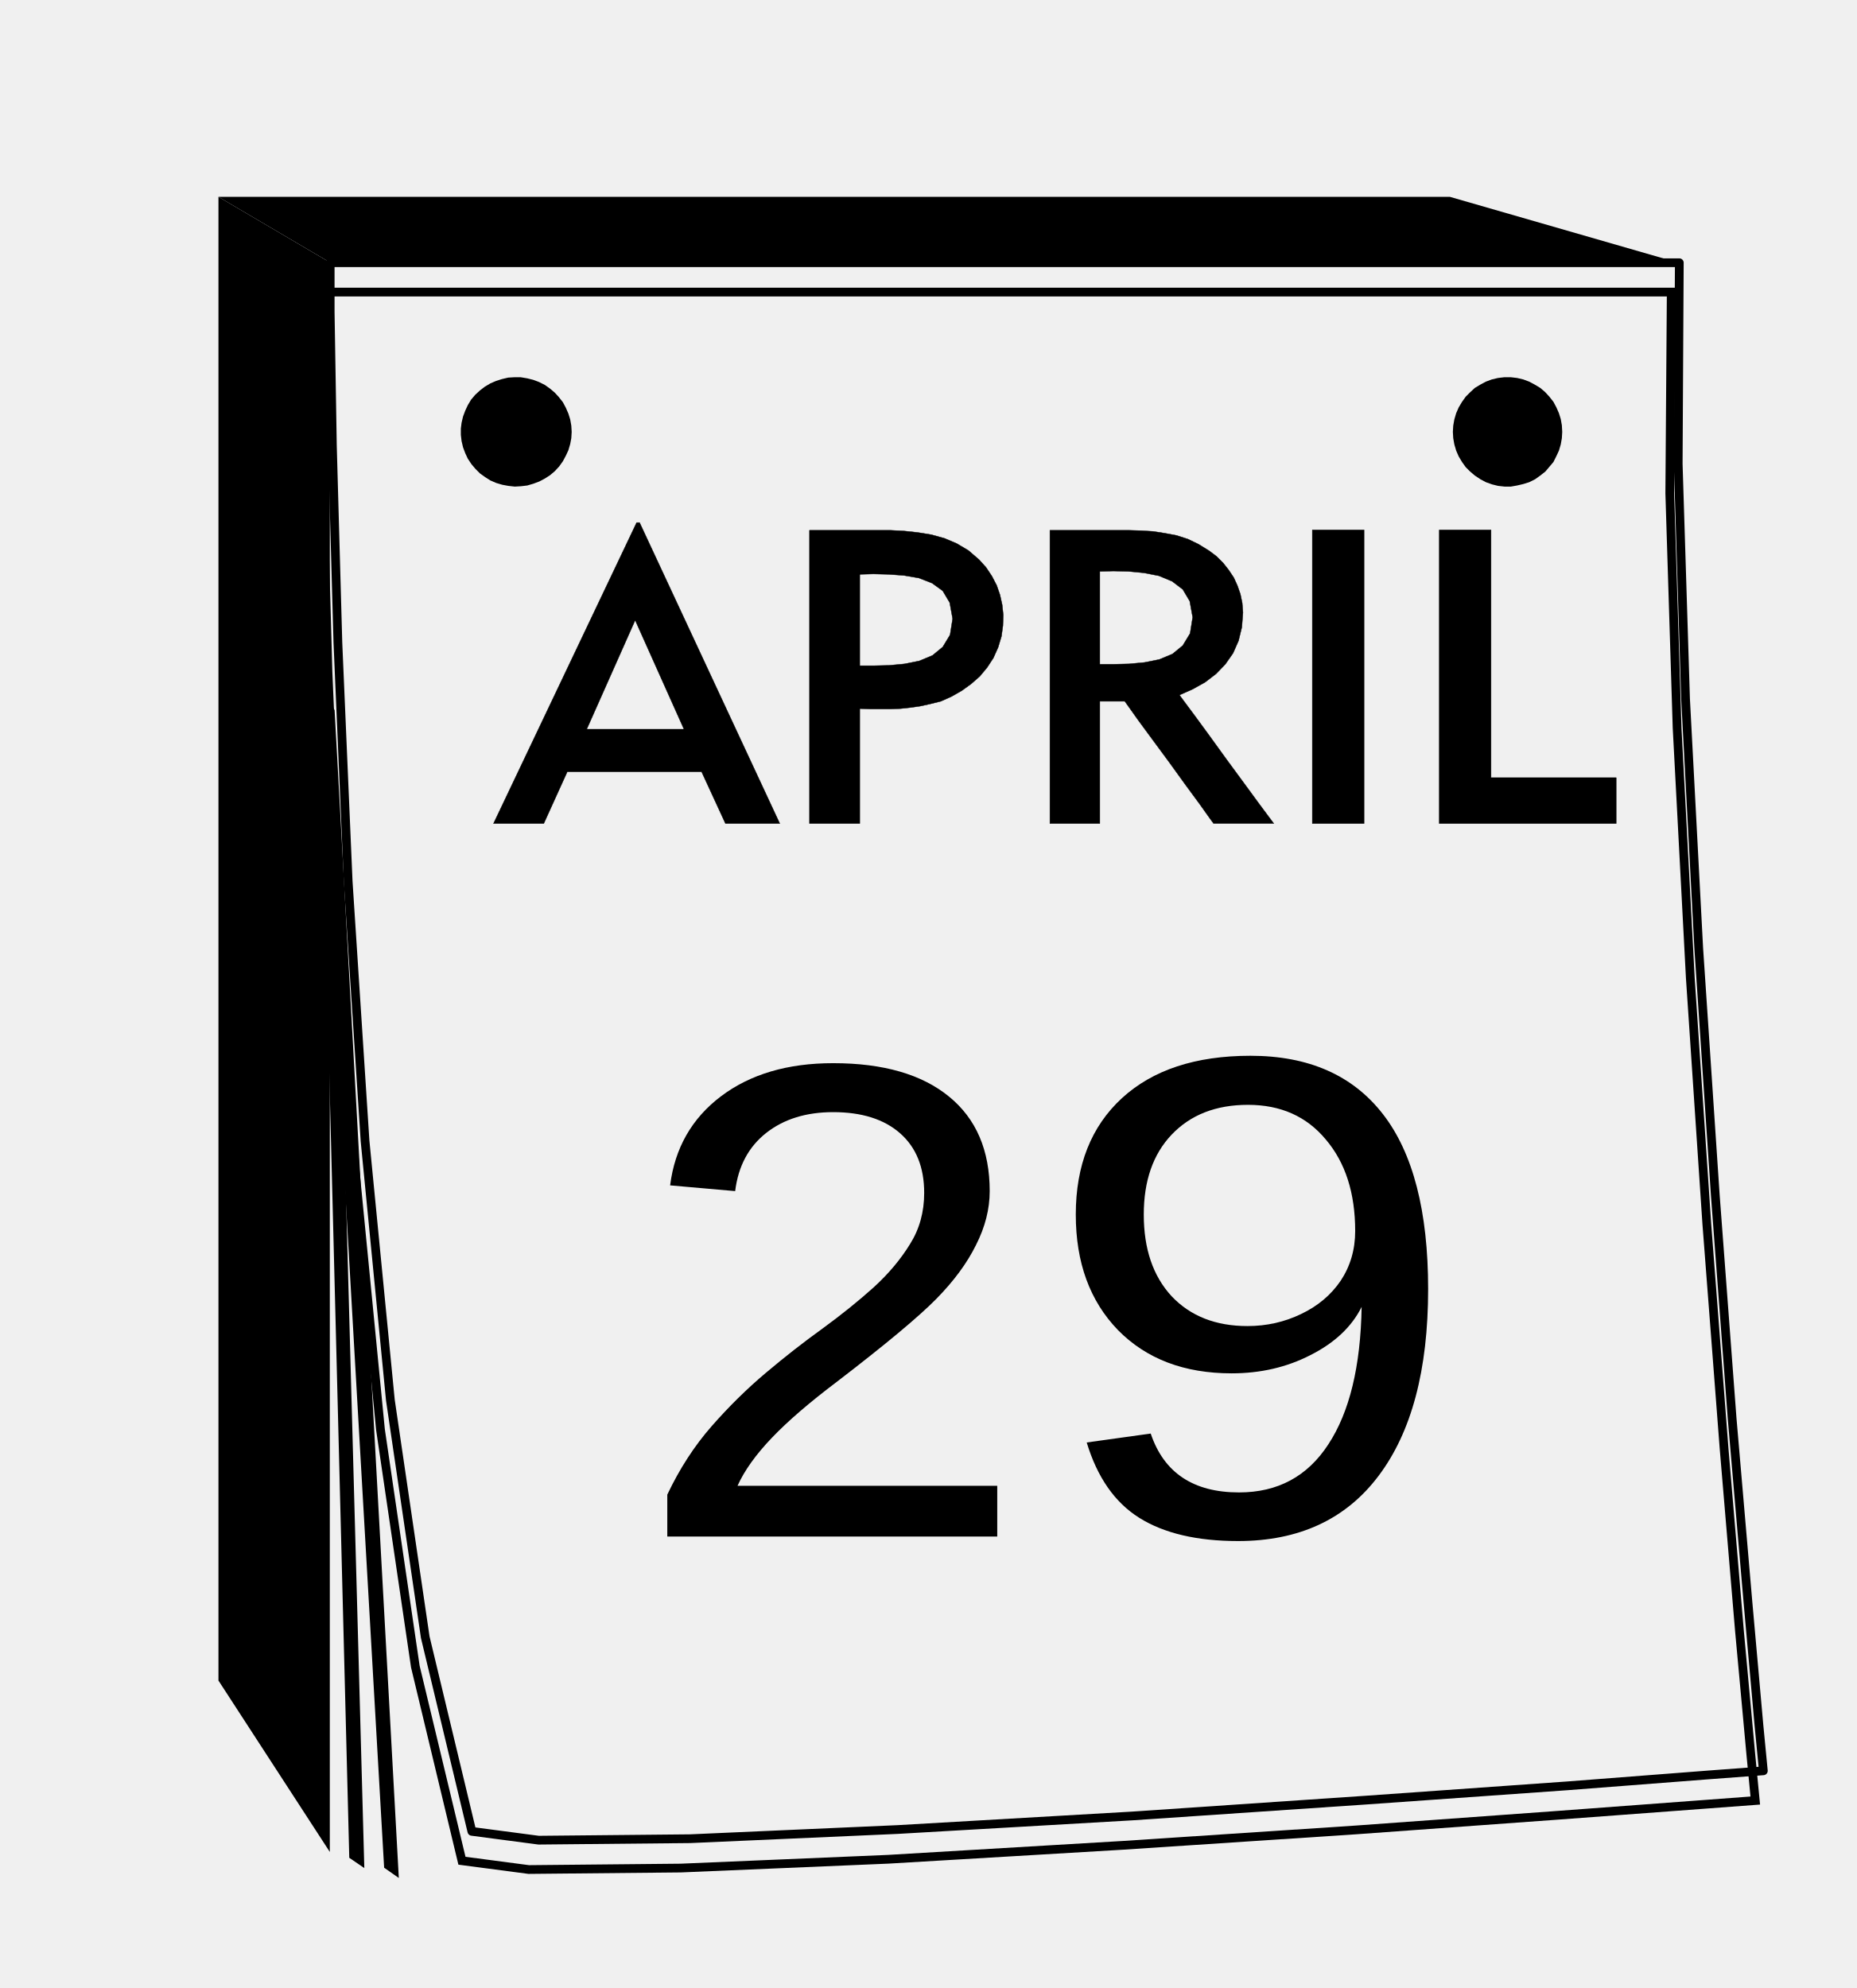
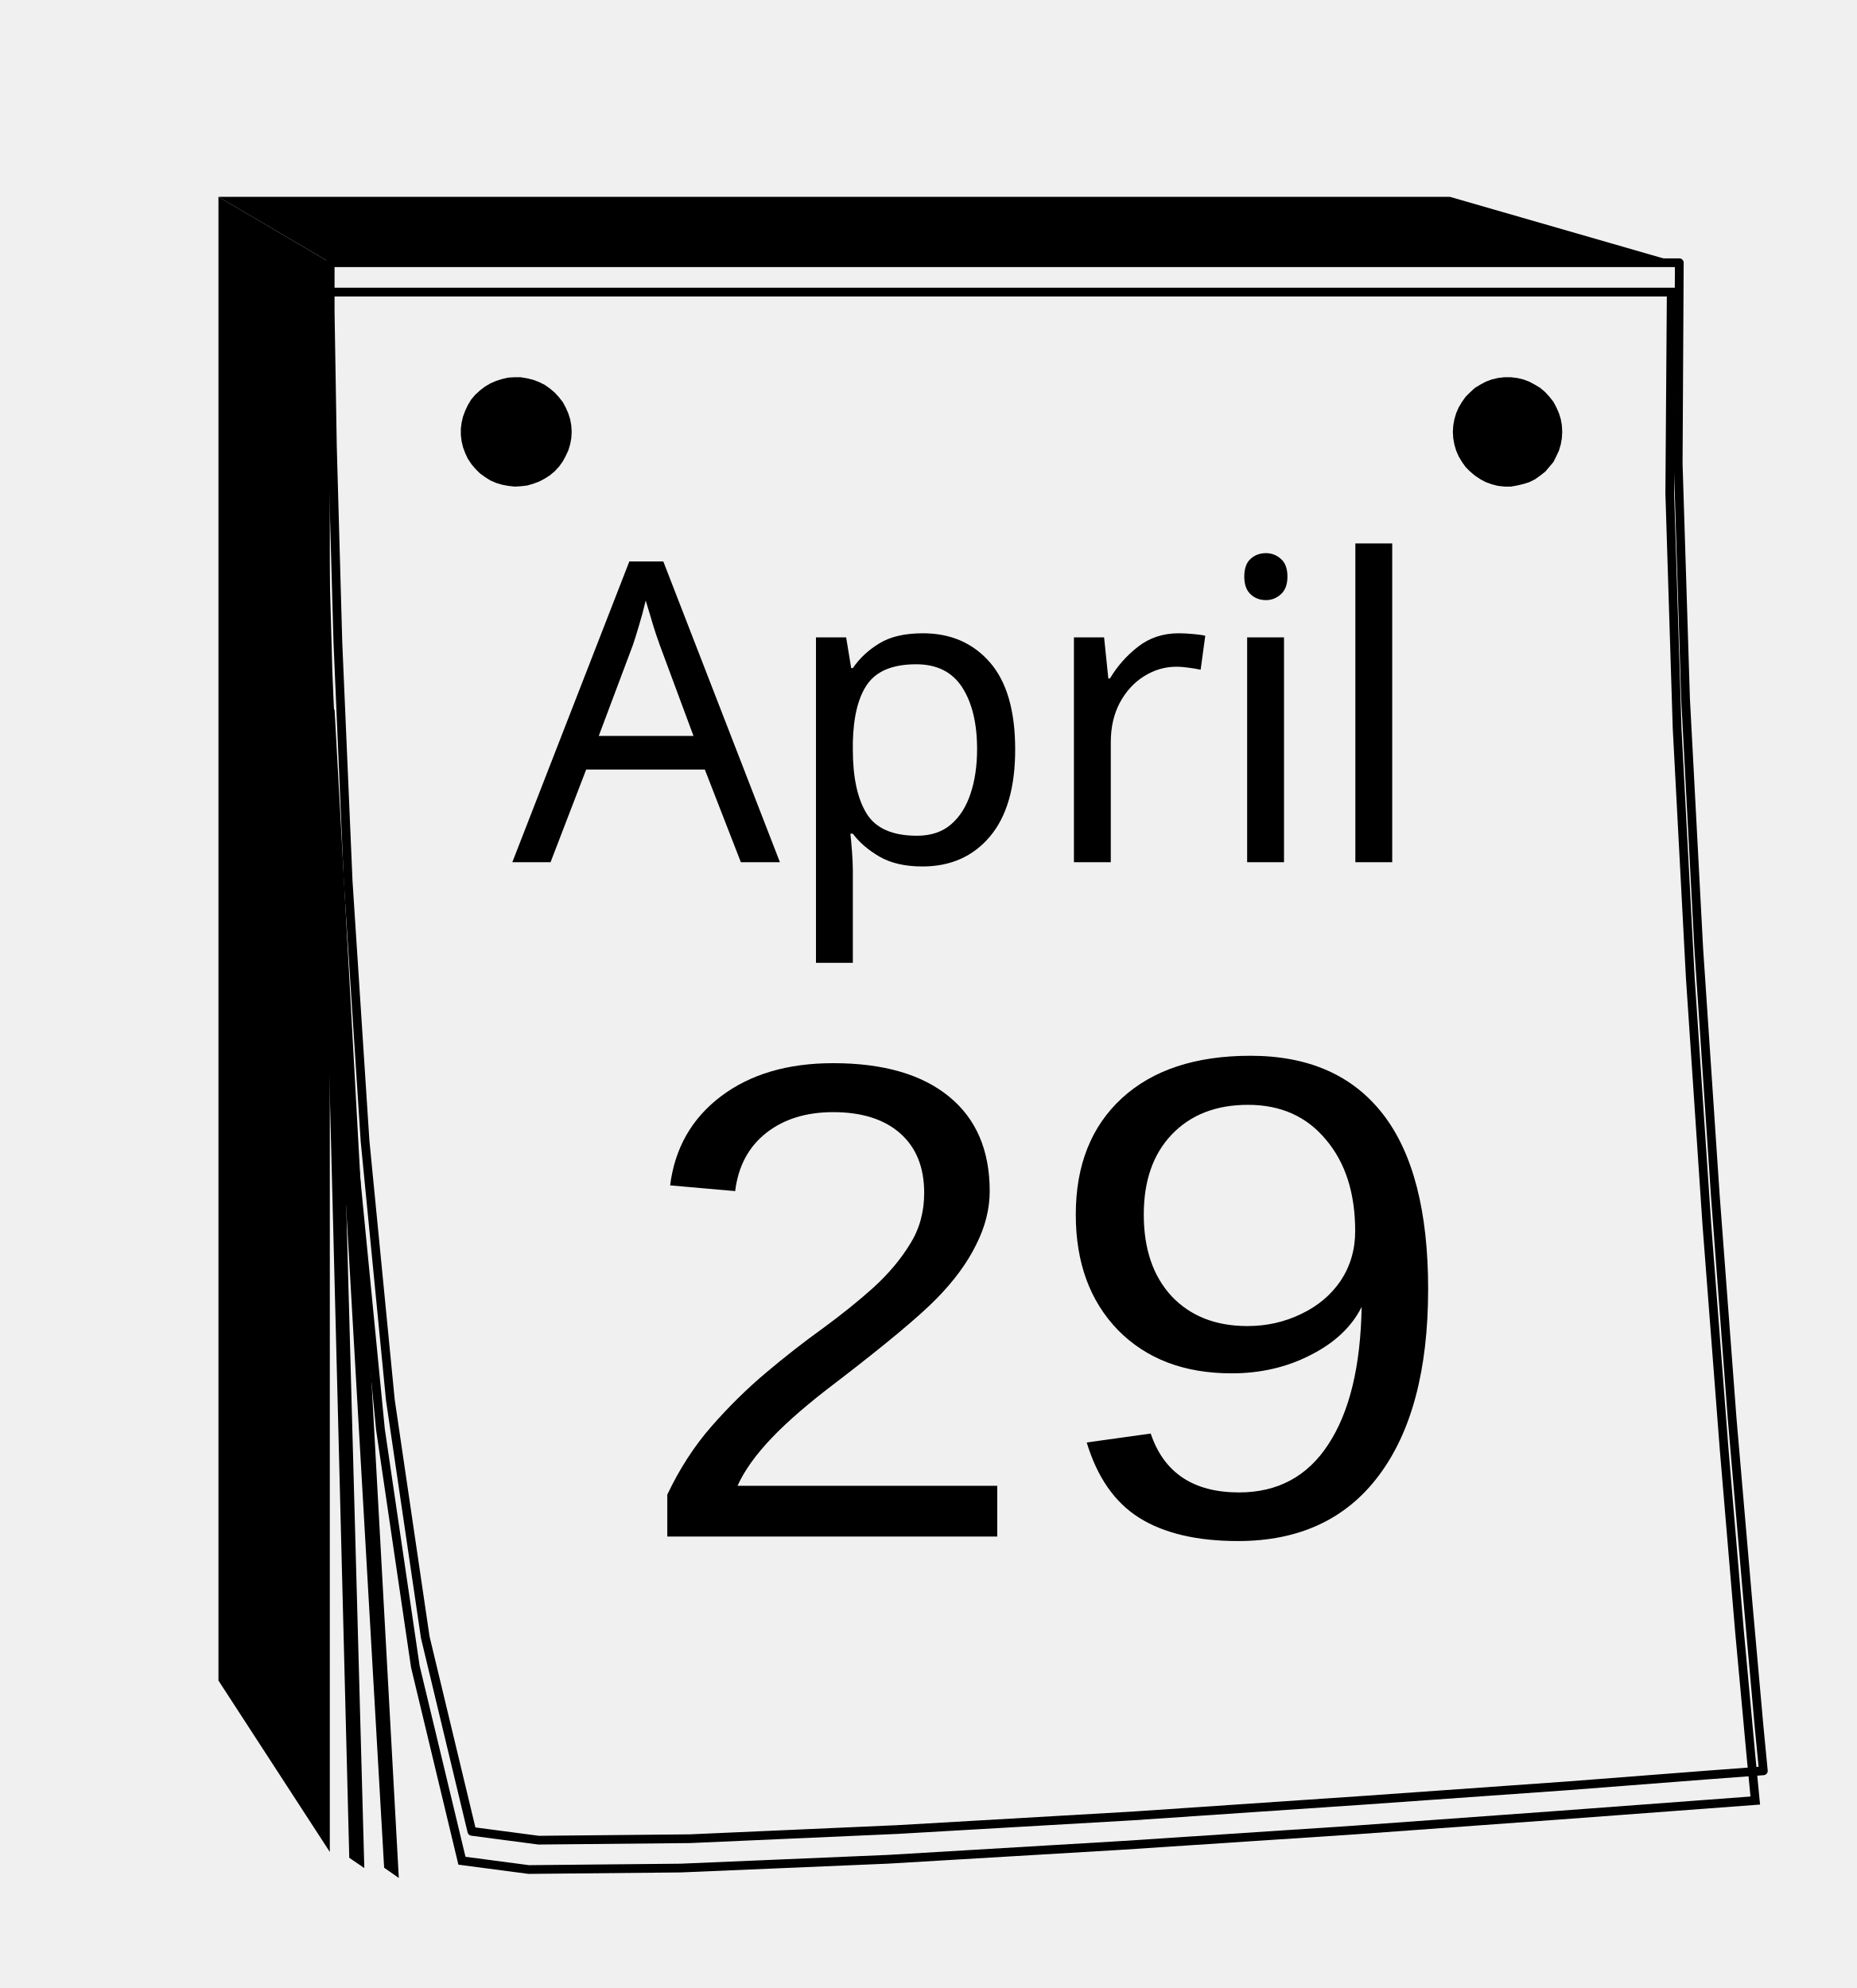
- <svg xmlns="http://www.w3.org/2000/svg" viewBox="0 0 212.49 227.53" version="1.1" id="svg44">
+ <svg xmlns="http://www.w3.org/2000/svg" viewBox="0 0 212.49 227.53" version="1.1" id="svg44" width="100%" height="100%">
  <defs id="defs48" />
  <g fill-rule="evenodd" id="g34">
    <path d="m37.744 30.028h154.52v181.93h-154.52v-181.93z" fill="#fff" id="path2" style="fill:none" />
    <path d="M 37.744,30.028 25,22.53 V 192.343 L 37.744,211.96 V 30.03 Z" id="path4" style="fill:#000000;fill-opacity:1" />
    <path d="M 165.93,22.53 191.928,30.028 H 37.748 L 25,22.53 Z" id="path6" style="fill:#000000;fill-opacity:1" />
    <path d="m36.652 33.43v5.629l0.252 15.29 0.63 22.557 1.176 27.346 1.932 29.698 2.898 29.656 3.99 27.136 5.334 22.221 7.644 1.008 17.388-0.168 23.772-1.008 26.88-1.596 26.67-1.764 23.142-1.68 16.338-1.218 6.174-0.462-0.504-5.209-1.302-14.156-1.764-20.919-1.974-25.666-1.89-28.186-1.512-28.606-0.84-26.884 0.168-23.019h-154.6z" id="path8" style="fill:none;fill-opacity:1;stroke:#000000;stroke-opacity:1" fill="#808080" />
    <path d="m37.786 30.07v5.629l0.252 15.29 0.63 22.557 1.176 27.346 1.932 29.698 2.898 29.656 3.99 27.136 5.334 22.221 7.644 1.008 17.346-0.168 23.73-1.05 26.88-1.554 26.628-1.806 23.1-1.638 16.296-1.26 6.174-0.462-0.504-5.209-1.26-14.114-1.806-20.961-1.932-25.624-1.89-28.186-1.512-28.606-0.84-26.884 0.126-23.019h-154.39z" id="path10" style="fill:none;stroke-width:1;stroke-miterlimit:4;stroke-dasharray:none;stroke:#000000;stroke-opacity:1" stroke-linejoin="round" stroke-linecap="round" stroke-width=".042" stroke="#000" fill="#fff" />
    <g id="g20" fill="#808080" style="fill:#000000;fill-opacity:1">
      <path d="m65.422 49.434l-0.042-0.714-0.126-0.714-0.21-0.672-0.294-0.672-0.336-0.63-0.462-0.588-0.462-0.504-0.546-0.462-0.588-0.42-0.672-0.336-0.672-0.252-0.672-0.168-0.756-0.126h-0.714l-0.714 0.042-0.714 0.168-0.672 0.21-0.672 0.294-0.63 0.378-0.546 0.42-0.546 0.504-0.462 0.546-0.378 0.63-0.294 0.63-0.252 0.672-0.168 0.714-0.084 0.672v0.714l0.084 0.714 0.168 0.714 0.252 0.672 0.294 0.63 0.42 0.63 0.462 0.546 0.504 0.504 0.588 0.42 0.588 0.378 0.672 0.294 0.714 0.21 0.672 0.126 0.756 0.084 0.714-0.042 0.714-0.084 0.714-0.21 0.672-0.252 0.63-0.336 0.588-0.378 0.546-0.462 0.504-0.546 0.42-0.588 0.336-0.63 0.294-0.63 0.21-0.714 0.126-0.672 0.042-0.714z" id="path12" style="fill:#000000;fill-opacity:1" />
      <path d="m178.78 49.434l-0.042 0.714-0.126 0.714-0.21 0.714-0.294 0.63-0.336 0.672-0.462 0.546-0.462 0.546-0.588 0.462-0.588 0.42-0.672 0.336-0.672 0.21-0.714 0.168-0.714 0.126h-0.714l-0.756-0.084-0.672-0.168-0.714-0.252-0.63-0.336-0.63-0.42-0.546-0.462-0.504-0.504-0.42-0.588-0.378-0.63-0.294-0.672-0.21-0.714-0.126-0.714-0.042-0.714 0.042-0.714 0.126-0.714 0.21-0.714 0.294-0.672 0.378-0.63 0.42-0.588 0.504-0.504 0.546-0.504 0.63-0.378 0.63-0.336 0.672-0.252 0.714-0.168 0.714-0.084h0.756l0.714 0.084 0.714 0.168 0.672 0.252 0.63 0.336 0.63 0.378 0.546 0.462 0.504 0.546 0.462 0.588 0.336 0.63 0.294 0.672 0.21 0.672 0.126 0.714 0.042 0.756z" id="path14" style="fill:#000000;fill-opacity:1" />
      <path d="m36.484 75.898l3.486 136.73 1.722 1.176-3.654-133.83-1.554-4.075z" id="path16" style="fill:#000000;fill-opacity:1" />
      <path d="m36.106 77.242l7.854 136.52 1.68 1.176-7.35-133.66-2.184-4.033z" id="path18" style="fill:#000000;fill-opacity:1" />
    </g>
    <g stroke="#000" stroke-linecap="round" stroke-linejoin="round" stroke-width=".042" id="g32">
-       <path d="m62.23 94.255h-5.754l16.38-34.445h0.336l16.044 34.445h-6.216l-2.73-5.923h-15.372l-2.688 5.923zm4.914-10.796h11.13l-5.586-12.476-5.544 12.476z" id="path22" />
-       <path d="m92.638 94.255v-33.564h9.282l1.554 0.084 1.554 0.168 1.554 0.252 1.512 0.42 1.386 0.588 1.344 0.798 1.218 1.05 0.798 0.882 0.672 1.008 0.546 1.05 0.378 1.092 0.252 1.134 0.126 1.176-0.042 1.218-0.168 1.218-0.378 1.26-0.546 1.218-0.714 1.092-0.84 1.008-1.008 0.882-1.05 0.756-1.176 0.672-1.218 0.546-1.176 0.294-1.134 0.252-1.134 0.168-1.176 0.126-1.134 0.042h-2.352l-1.176-0.042v13.148h-5.754zm5.754-18.063h1.596l1.764-0.042 1.764-0.168 1.68-0.336 1.512-0.63 1.176-0.966 0.84-1.386 0.294-1.848-0.336-1.848-0.798-1.344-1.218-0.882-1.512-0.588-1.722-0.294-1.764-0.126-1.722-0.042-1.554 0.042v10.46z" id="path24" />
-       <path d="m120.15 94.255v-33.564h9.072l1.344 0.042 1.386 0.084 1.344 0.21 1.344 0.252 1.302 0.42 1.218 0.588 1.218 0.756 0.84 0.63 0.756 0.756 0.63 0.798 0.588 0.882 0.42 0.924 0.336 0.966 0.21 1.008 0.084 1.092-0.126 1.68-0.378 1.554-0.63 1.428-0.882 1.26-1.05 1.092-1.26 0.966-1.428 0.798-1.512 0.672 0.462 0.63 1.218 1.638 1.722 2.352 1.974 2.73 1.974 2.688 1.722 2.352 1.218 1.638 0.504 0.672h-6.888l-0.462-0.63-1.134-1.596-1.638-2.226-1.848-2.562-1.89-2.562-1.638-2.226-1.134-1.596-0.42-0.588h-2.856v13.988h-5.712zm5.712-18.231h1.596l1.764-0.042 1.764-0.168 1.68-0.336 1.512-0.63 1.176-0.966 0.84-1.386 0.294-1.848-0.336-1.848-0.798-1.344-1.218-0.924-1.512-0.63-1.722-0.336-1.764-0.168-1.722-0.042-1.554 0.042v10.628z" id="path26" />
-       <path d="m150.18 94.255v-33.605h5.922v33.605h-5.922z" id="path28" />
-       <path d="m164.71 94.255v-33.605h5.922v28.354h14.322v5.251h-20.244z" id="path30" />
+       <text xml:space="preserve" style="font-size:12px;font-style:normal;font-weight:normal;line-height:125%;letter-spacing:0px;word-spacing:0px;fill:#000000;fill-opacity:1;stroke:none;font-family:Sans" x="58.629" y="98.683" id="text3040">
+         <tspan id="tspan3042" x="58.629" y="98.683" style="font-size:48px">April</tspan>
+       </text>
    </g>
  </g>
  <g font-family="Arial" font-size="24" stroke-width="0" text-anchor="middle" id="g40">
    <text transform="matrix(5.0468 0 0 2.2044 -373.62 -230.68)" x="99.243" y="182.472" xml:space="preserve" id="text36" />
    <text transform="matrix(3.4523 0 0 3.2315 -685.65 -287.04)" x="226.196" y="143.248" xml:space="preserve" id="text38">2</text>
  </g>
  <text transform="matrix(3.6347 0 0 3.2671 -1122 -274.88)" x="348.111" y="137.886" font-family="Arial" font-size="24" stroke-width="0" text-anchor="middle" xml:space="preserve" id="text42">9</text>
</svg>
